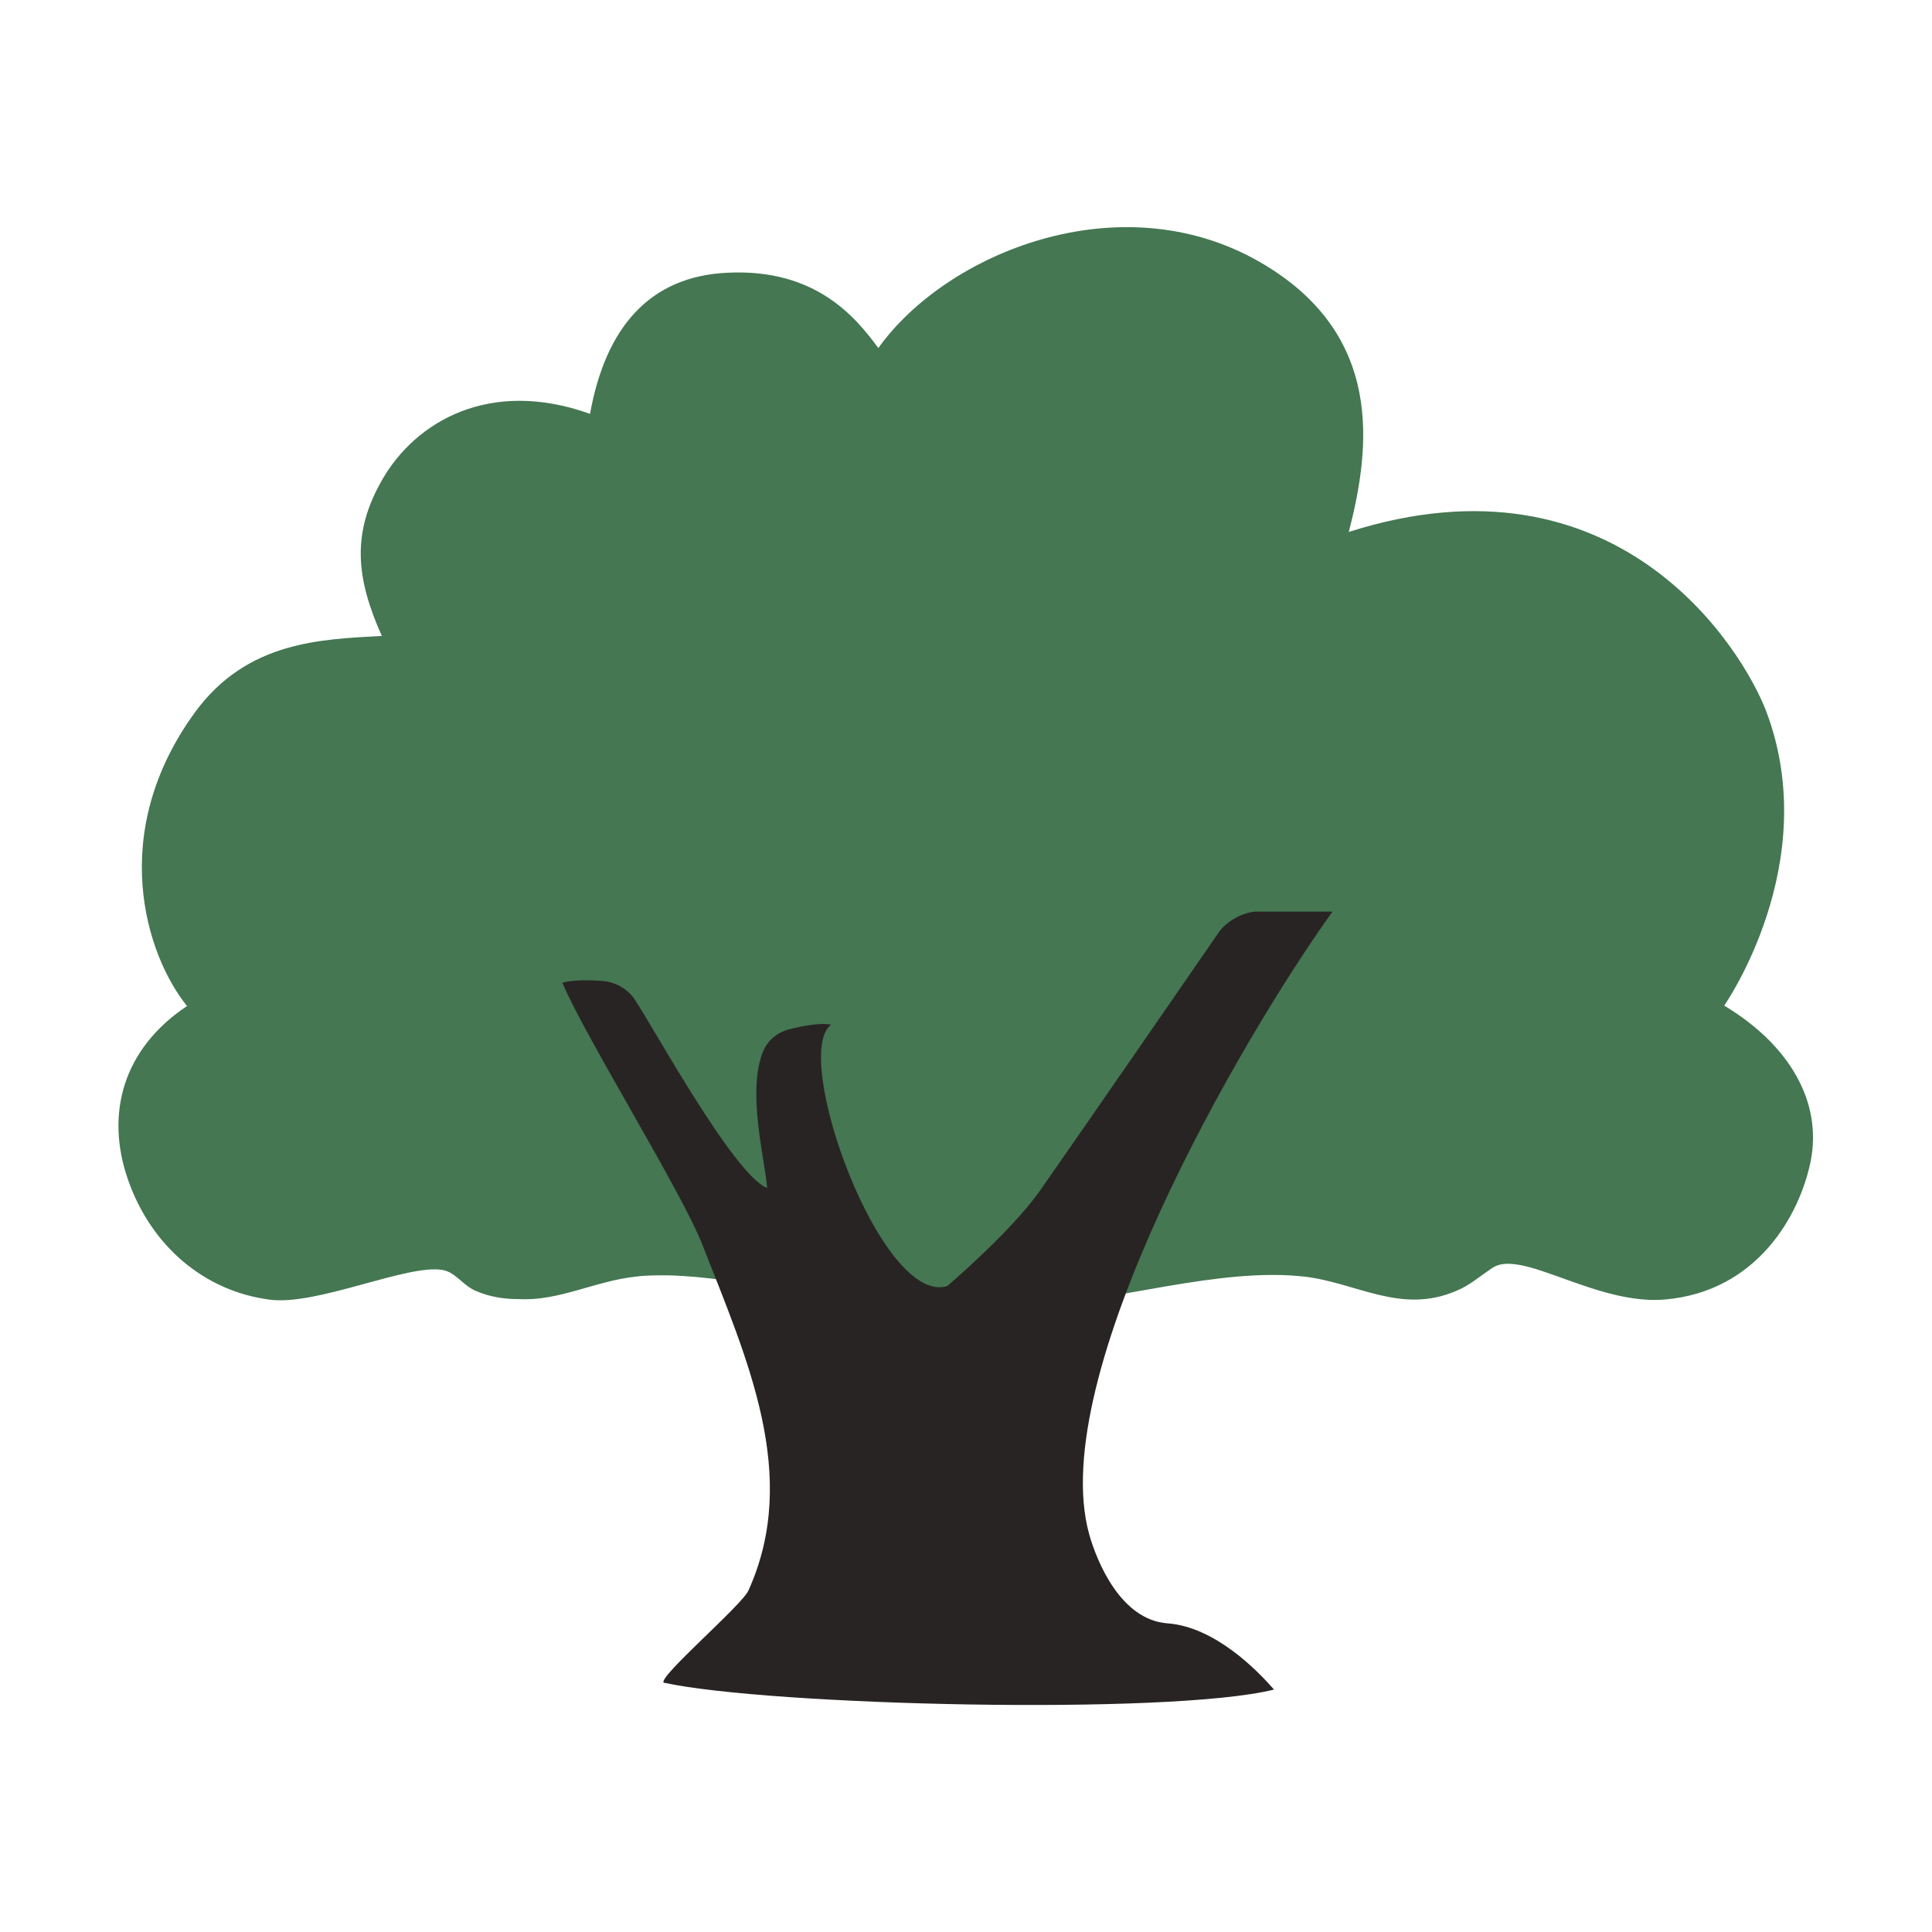
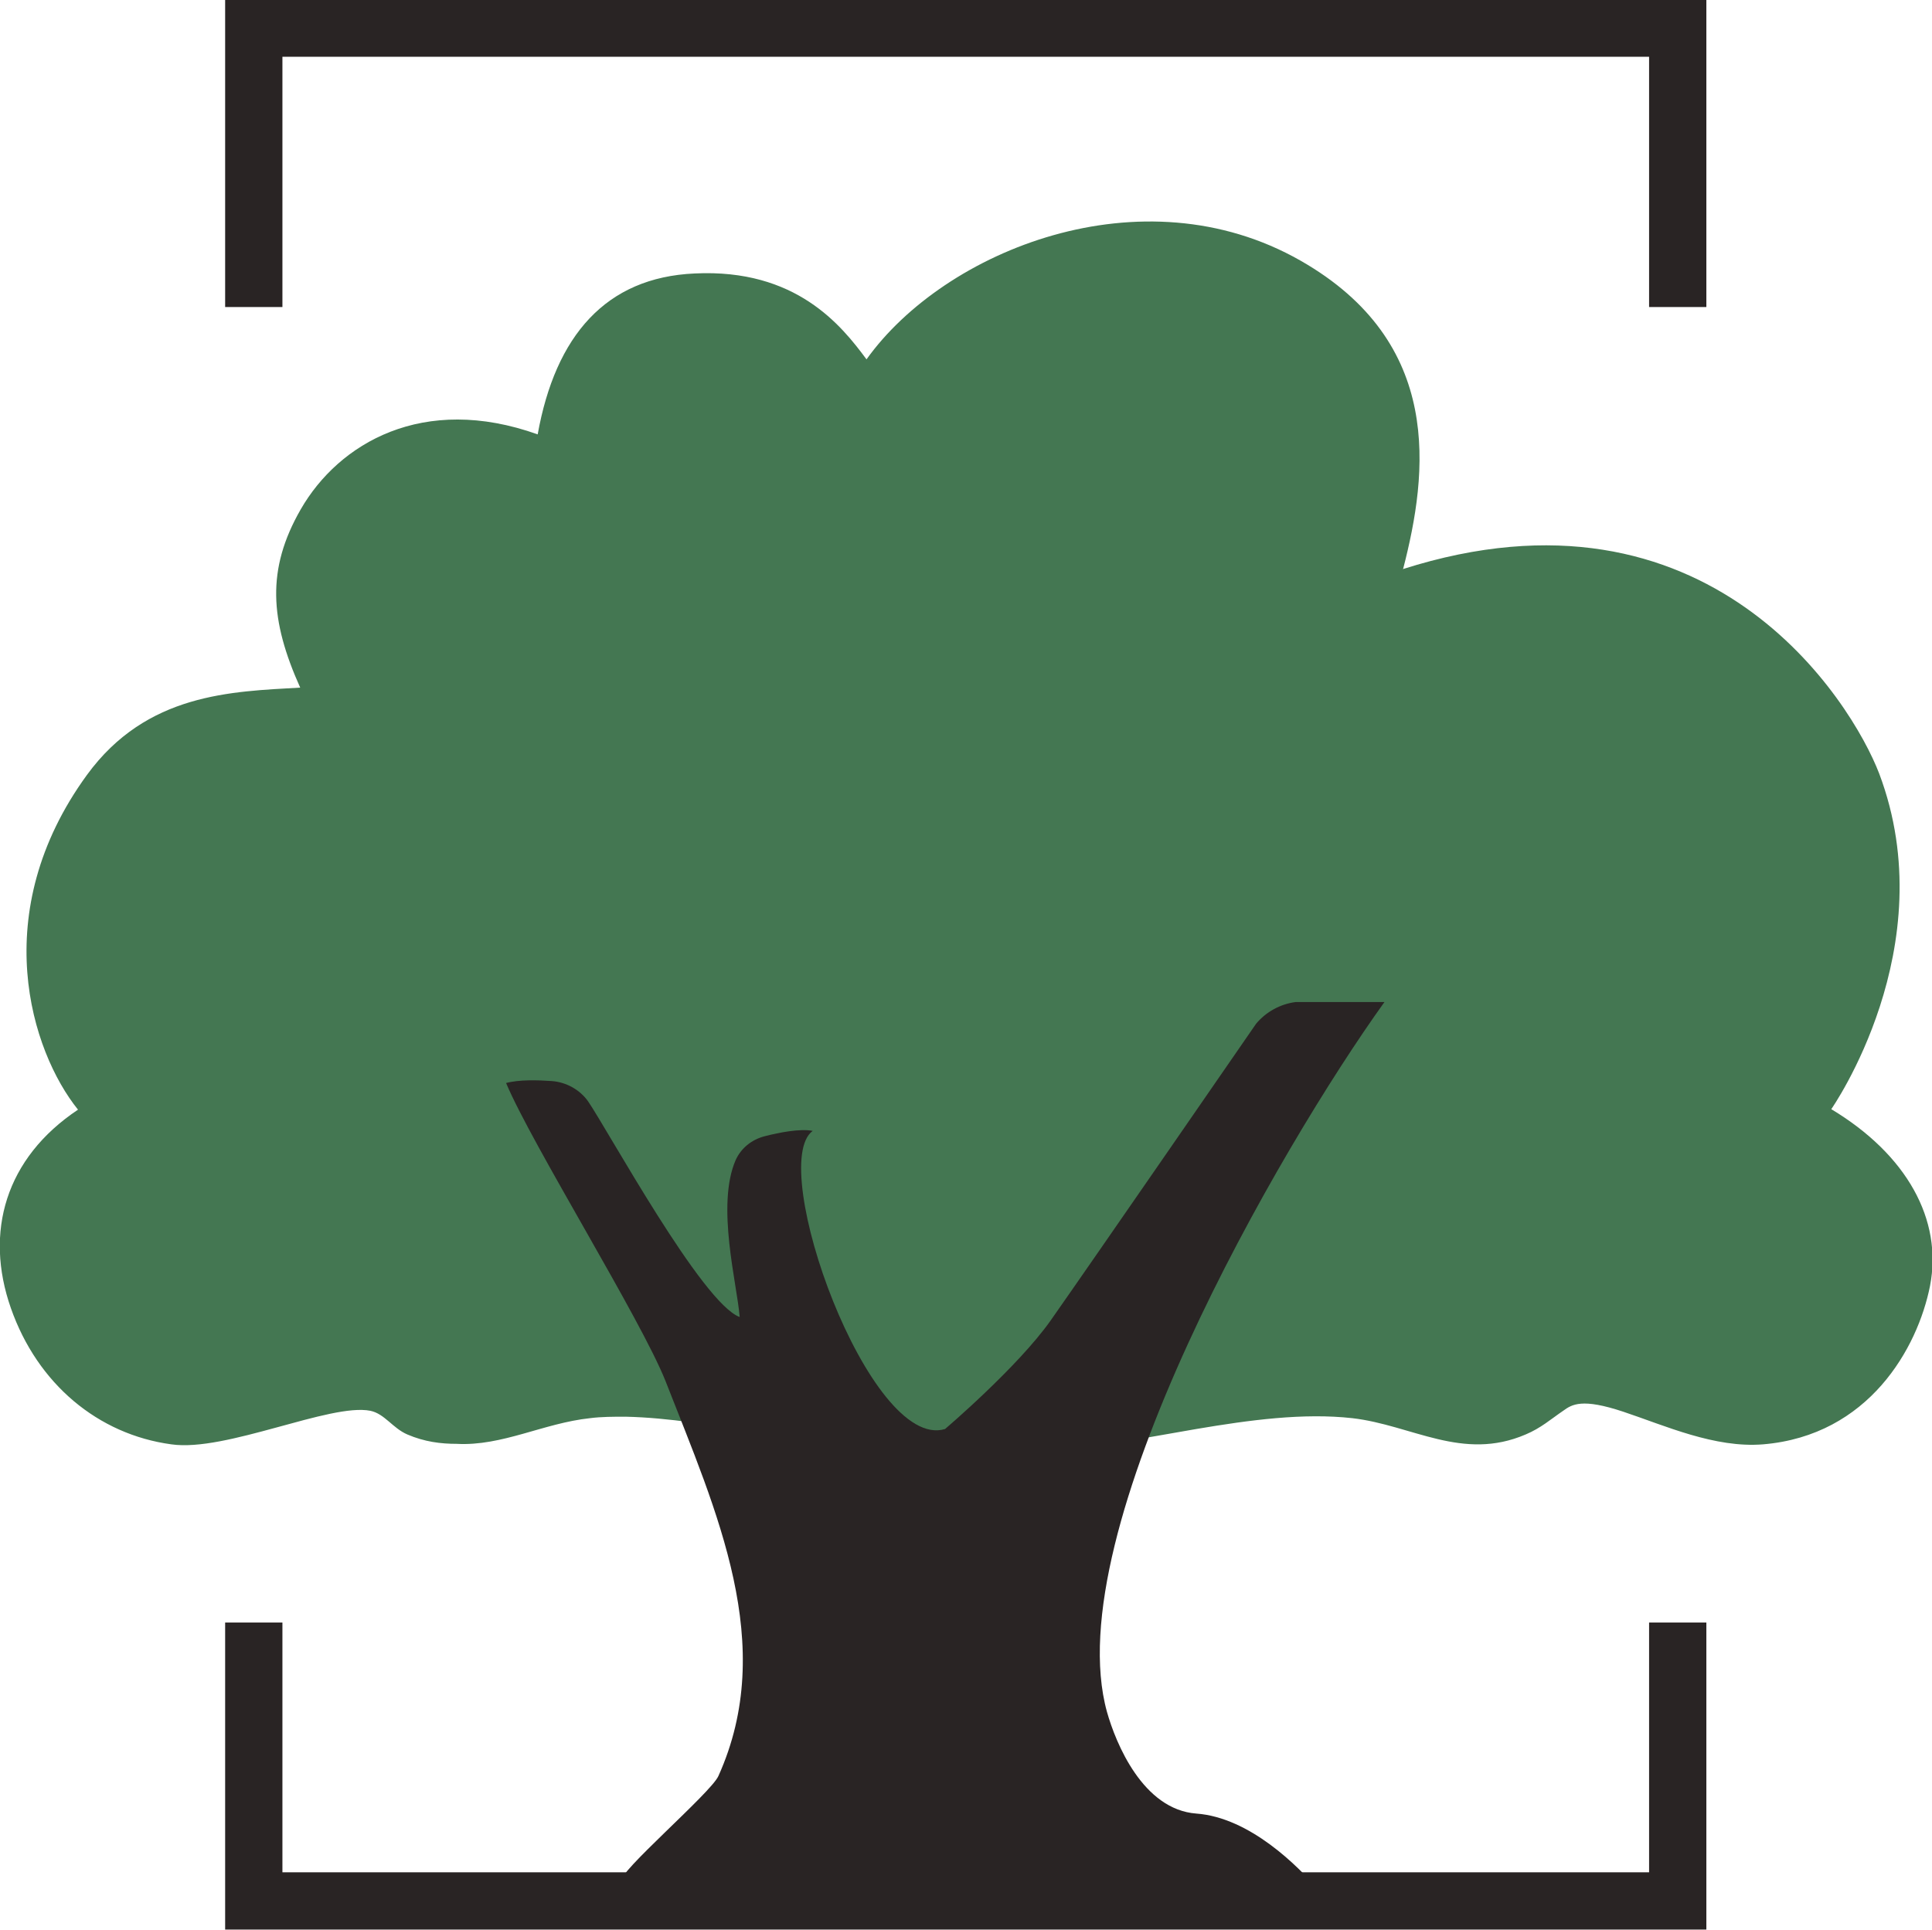
- <svg xmlns="http://www.w3.org/2000/svg" viewBox="-2.74 -0.51 44.63 44.63" role="img" aria-label="Nuno Santos Landscaping">
-   <style>.cls-1{fill:#447752}.cls-2{fill:#292424}</style>
-   <path class="cls-1" d="M28.41,11.78c6.21-1.98,9.09,2.68,9.65,4.14,1.33,3.52-.97,6.8-.97,6.8,1.53.92,2.26,2.24,2,3.58-.25,1.26-1.24,3.03-3.38,3.21-.98.08-1.99-.38-2.83-.66s-1.04-.15-1.22-.02c-.25.17-.45.35-.76.48-1.28.55-2.3-.19-3.51-.33-1.97-.22-4.35.58-6.35.68-1.54.08-1.91.1-2.95,0-1.7-.08-3.66-.67-5.42-.71-.24,0-.49,0-.72.03-.94.1-1.78.57-2.7.52-.32,0-.65-.04-1-.19-.3-.13-.46-.42-.75-.48-.81-.16-2.93.84-4.03.68-1.48-.2-2.71-1.22-3.25-2.76s-.11-3.04,1.36-4.02c-.95-1.18-1.85-3.99.18-6.78,1.21-1.66,2.93-1.69,4.32-1.77-.61-1.36-.69-2.39.01-3.61.77-1.34,2.48-2.35,4.8-1.52.36-2,1.38-3.18,3.18-3.26,2.05-.1,2.97,1.05,3.48,1.74,1.58-2.21,5.58-3.83,8.79-2,2.91,1.66,2.58,4.3,2.08,6.24Z" />
-   <path class="cls-2" d="M14.98,26.93c-.76-.28-2.66-3.77-3.07-4.37-.17-.24-.45-.39-.74-.41-.28-.02-.66-.03-.92.04.52,1.24,2.73,4.78,3.23,6.04,1.04,2.66,2.27,5.34,1.07,8-.15.34-2.08,1.99-1.96,2.13,2.42.53,11.69.76,14.1.16-.39-.45-1.37-1.45-2.46-1.53-1.08-.08-1.63-1.42-1.81-2.06-1.01-3.65,3.51-11.44,5.62-14.38h-1.8c-.31.04-.6.2-.8.44,0,0-3.31,4.8-4.16,6.01-.67.95-2.14,2.2-2.14,2.2-1.53.46-3.62-5.35-2.68-6.04-.25-.05-.67.03-.98.11-.26.07-.47.24-.58.48-.4.92.03,2.52.08,3.17Z" />
+ <svg xmlns="http://www.w3.org/2000/svg" id="Layer_1" data-name="Layer 1" viewBox="0 0 39.13 39.09">
+   <defs>
+     <style>
+       .cls-1 {
+         fill: #447752;
+       }
+ 
+       .cls-2 {
+         fill: #292424;
+       }
+     </style>
+   </defs>
+   <path class="cls-1" d="M28.41,11.53c6.21-1.98,9.09,2.68,9.65,4.14,1.33,3.52-.97,6.8-.97,6.8,1.53.92,2.26,2.24,2,3.58-.25,1.26-1.24,3.03-3.38,3.21-.98.08-1.99-.38-2.83-.66s-1.04-.15-1.22-.02c-.25.17-.45.35-.76.48-1.28.55-2.3-.19-3.51-.33-1.97-.22-4.35.58-6.35.68-1.54.08-1.91.1-2.95,0-1.7-.08-3.66-.67-5.42-.71-.24,0-.49,0-.72.03-.94.1-1.78.57-2.7.52-.32,0-.65-.04-1-.19-.3-.13-.46-.42-.75-.48-.81-.16-2.93.84-4.03.68-1.48-.2-2.71-1.22-3.25-2.76s-.11-3.04,1.36-4.02c-.95-1.18-1.85-3.99.18-6.78,1.21-1.66,2.93-1.69,4.32-1.77-.61-1.36-.69-2.39.01-3.61.77-1.34,2.48-2.35,4.8-1.52.36-2,1.38-3.18,3.18-3.26,2.05-.1,2.97,1.05,3.48,1.74,1.58-2.21,5.58-3.83,8.79-2,2.91,1.66,2.58,4.3,2.08,6.24Z" />
+   <path class="cls-2" d="M14.98,26.68c-.76-.28-2.66-3.77-3.07-4.37-.17-.24-.45-.39-.74-.41-.28-.02-.66-.03-.92.04.52,1.24,2.73,4.78,3.23,6.04,1.04,2.66,2.27,5.34,1.07,8-.15.34-2.08,1.99-1.96,2.13,2.42.53,11.69.76,14.1.16-.39-.45-1.37-1.45-2.46-1.53-1.08-.08-1.63-1.42-1.81-2.06-1.01-3.65,3.51-11.44,5.62-14.38h-1.8c-.31.04-.6.2-.8.44,0,0-3.31,4.8-4.16,6.01-.67.95-2.14,2.2-2.14,2.2-1.53.46-3.62-5.35-2.68-6.04-.25-.05-.67.03-.98.11-.26.07-.47.24-.58.48-.4.92.03,2.52.08,3.17Z" />
+   <polygon class="cls-2" points="34.56 6.22 33.4 6.22 33.4 1.15 5.72 1.15 5.72 6.22 4.56 6.22 4.56 0 34.56 0 34.56 6.22" />
+   <polygon class="cls-2" points="34.56 39.09 4.56 39.09 4.56 32.87 5.72 32.87 5.72 37.93 33.4 37.93 33.4 32.87 34.56 32.87 34.56 39.09" />
</svg>
